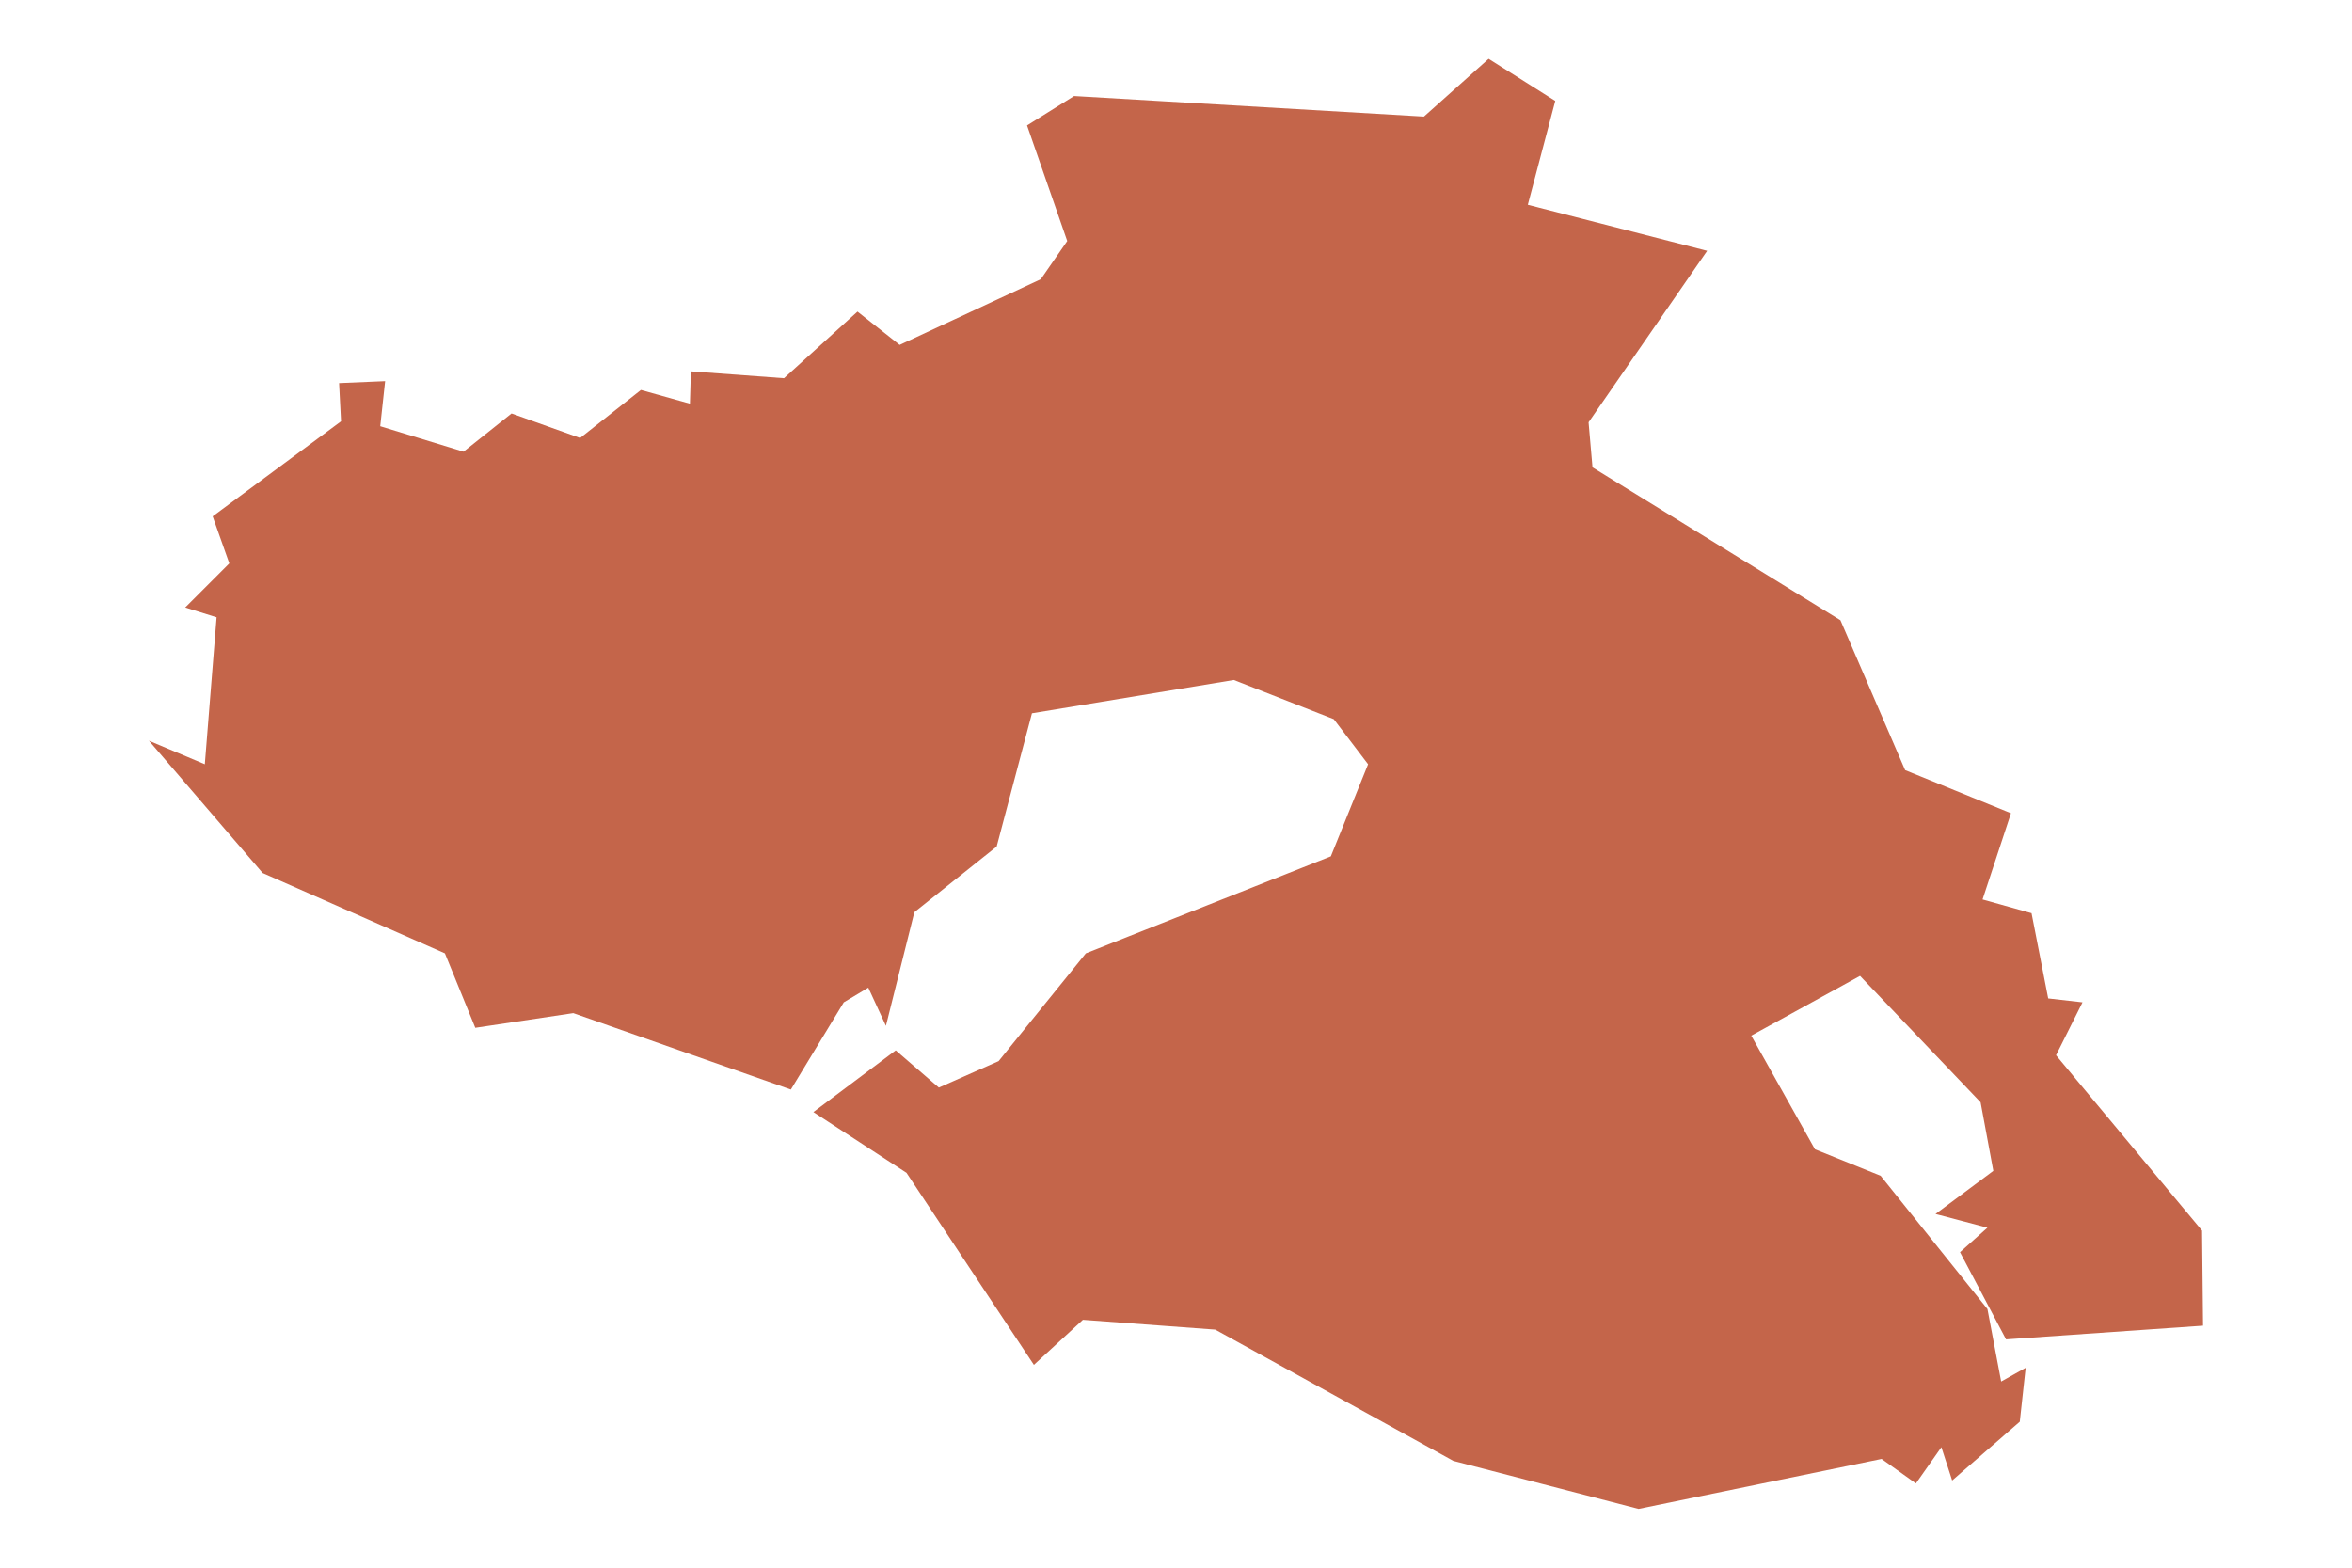
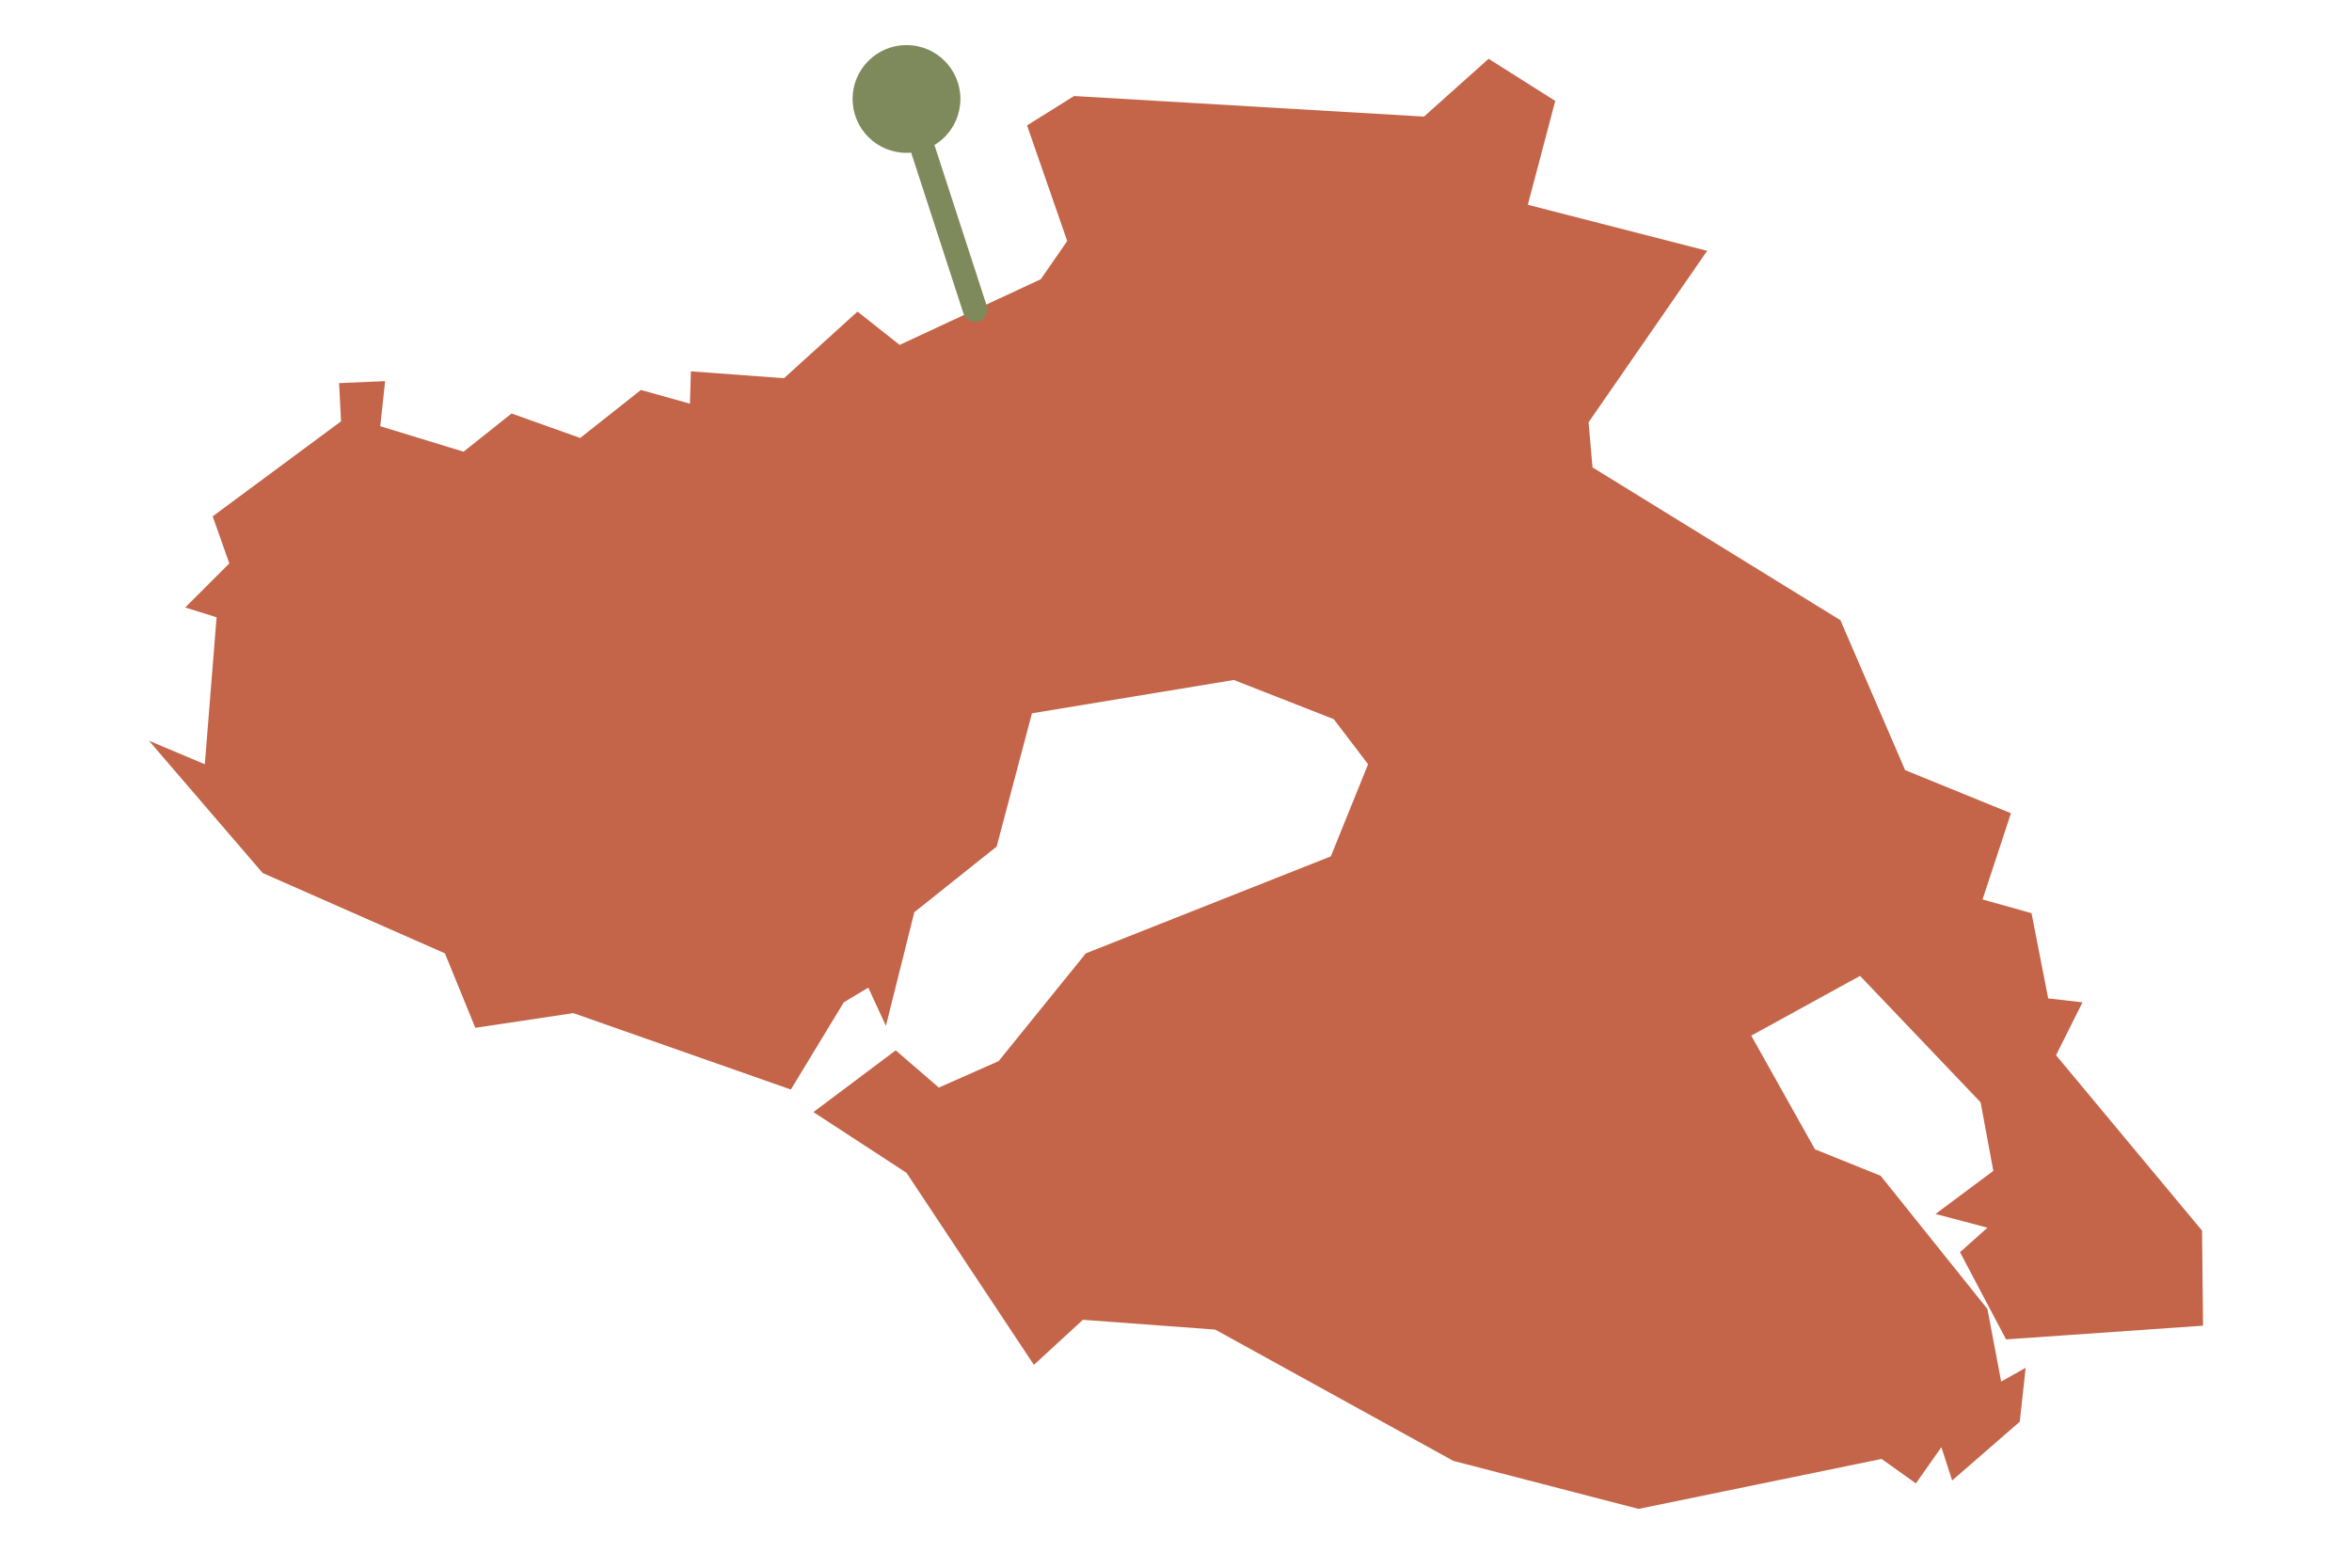
<svg xmlns="http://www.w3.org/2000/svg" viewBox="0 0 240 160" role="img" aria-label="Silhouette of the island of Lesvos, Greece">
  <path fill="#C4654A" d="     M 15.2 75.6 L 26.8 89.1 L 45.4 97.3 L 48.5 104.9 L 58.5 103.4 L 80.7 111.2 L 86.1 102.3 L 88.6 100.8     L 90.4 104.7 L 93.3 93.1 L 101.7 86.4 L 105.3 72.8 L 125.9 69.4 L 136.1 73.4 L 139.6 78 L 135.8 87.4     L 110.8 97.3 L 101.9 108.3 L 95.8 111 L 91.4 107.2 L 83 113.5 L 92.5 119.7 L 105.5 139.3 L 110.5 134.7     L 124 135.7 L 148.3 149.1 L 167.2 154 L 192 148.9 L 195.5 151.4 L 198.1 147.7 L 199.2 151.1 L 206.1 145.1     L 206.7 139.6 L 204.2 141 L 202.8 133.6 L 191.9 120 L 185.2 117.3 L 178.7 105.7 L 189.8 99.6 L 202.1 112.5     L 203.4 119.5 L 197.5 123.9 L 202.8 125.3 L 200 127.8 L 204.7 136.7 L 224.8 135.3 L 224.7 125.6 L 209.8 107.7     L 212.5 102.3 L 209 101.9 L 207.3 93.2 L 202.3 91.8 L 205.2 83 L 194.4 78.6 L 187.8 63.3 L 162.5 47.7     L 162.1 43.1 L 174.2 25.6 L 155.9 20.9 L 158.7 10.3 L 151.9 6 L 145.3 11.9 L 109.6 9.8 L 104.8 12.8     L 108.9 24.6 L 106.2 28.5 L 91.8 35.2 L 87.5 31.8 L 80 38.6 L 70.5 37.9 L 70.4 41.2 L 65.4 39.8 L 59.2 44.7     L 52.2 42.2 L 47.3 46.1 L 38.8 43.5 L 39.3 38.9 L 34.6 39.1 L 34.8 43 L 21.7 52.7 L 23.4 57.5 L 18.9 62     L 22.1 63 L 20.9 78 Z   " />
+   <line x1="99.5" y1="31.6" x2="94.2" y2="15.3" stroke="#7E8A5C" stroke-width="2.5" stroke-linecap="round" />
+   <circle cx="92.5" cy="10.1" r="5.5" fill="#7E8A5C" />
</svg>
